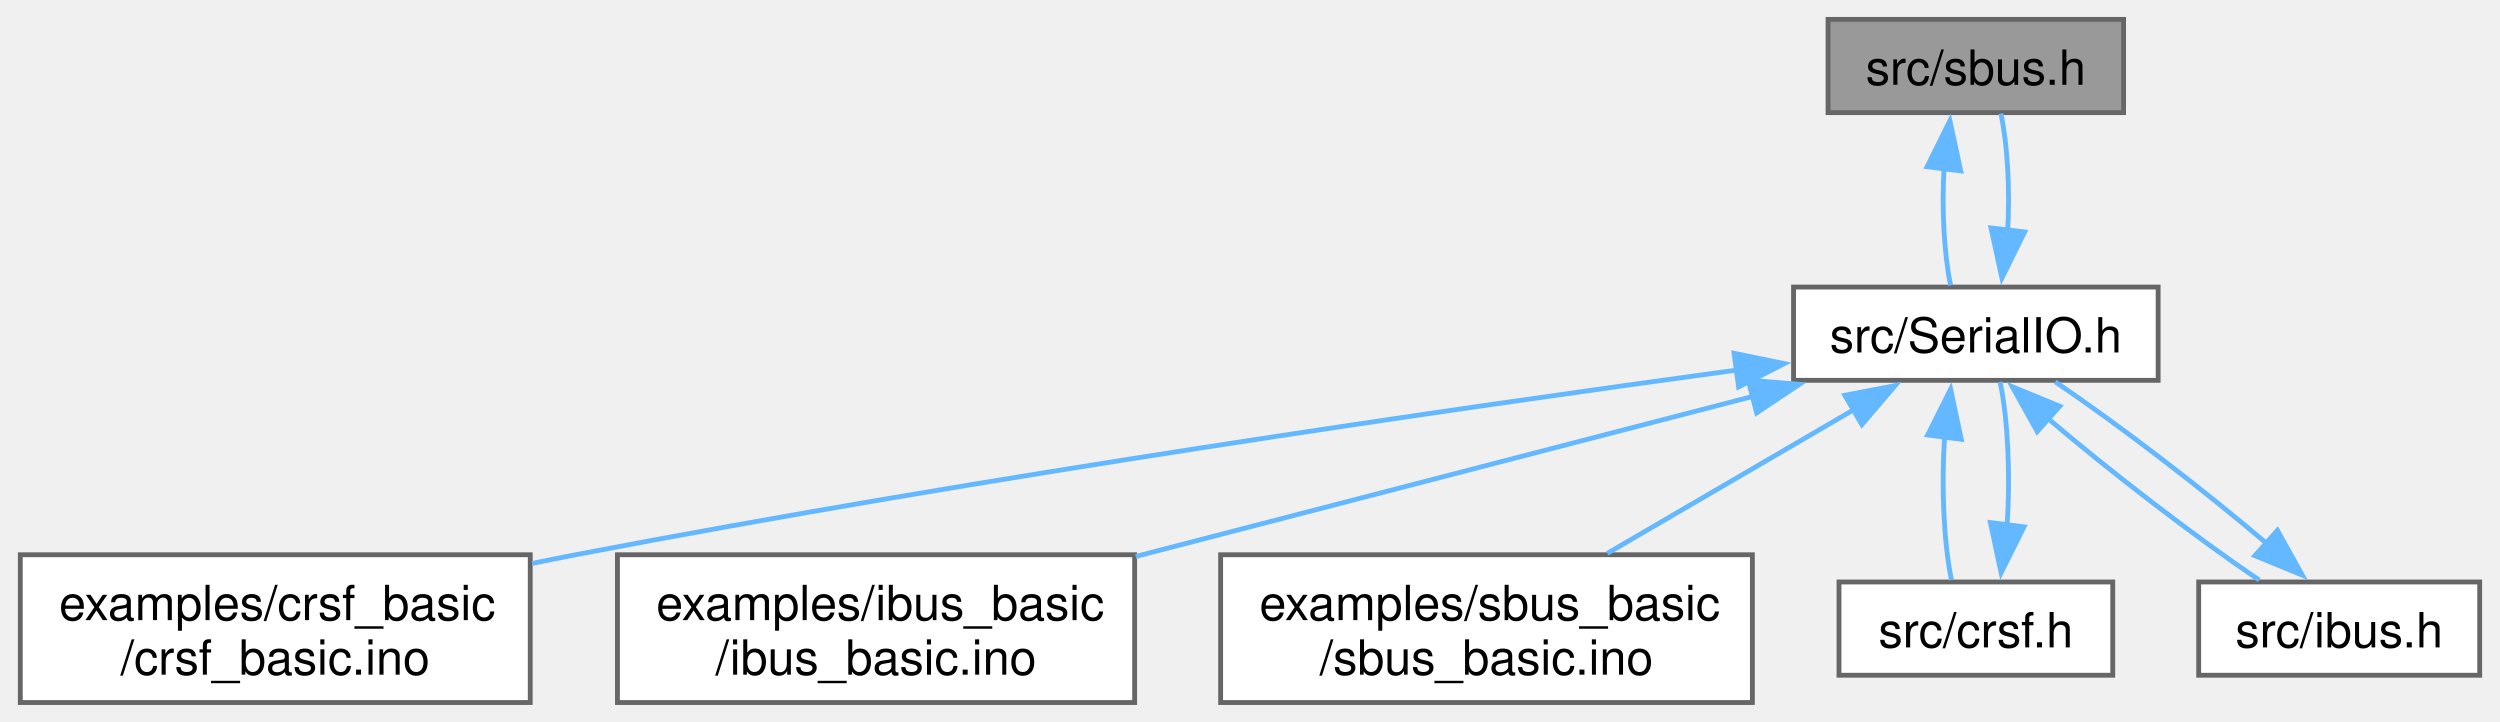
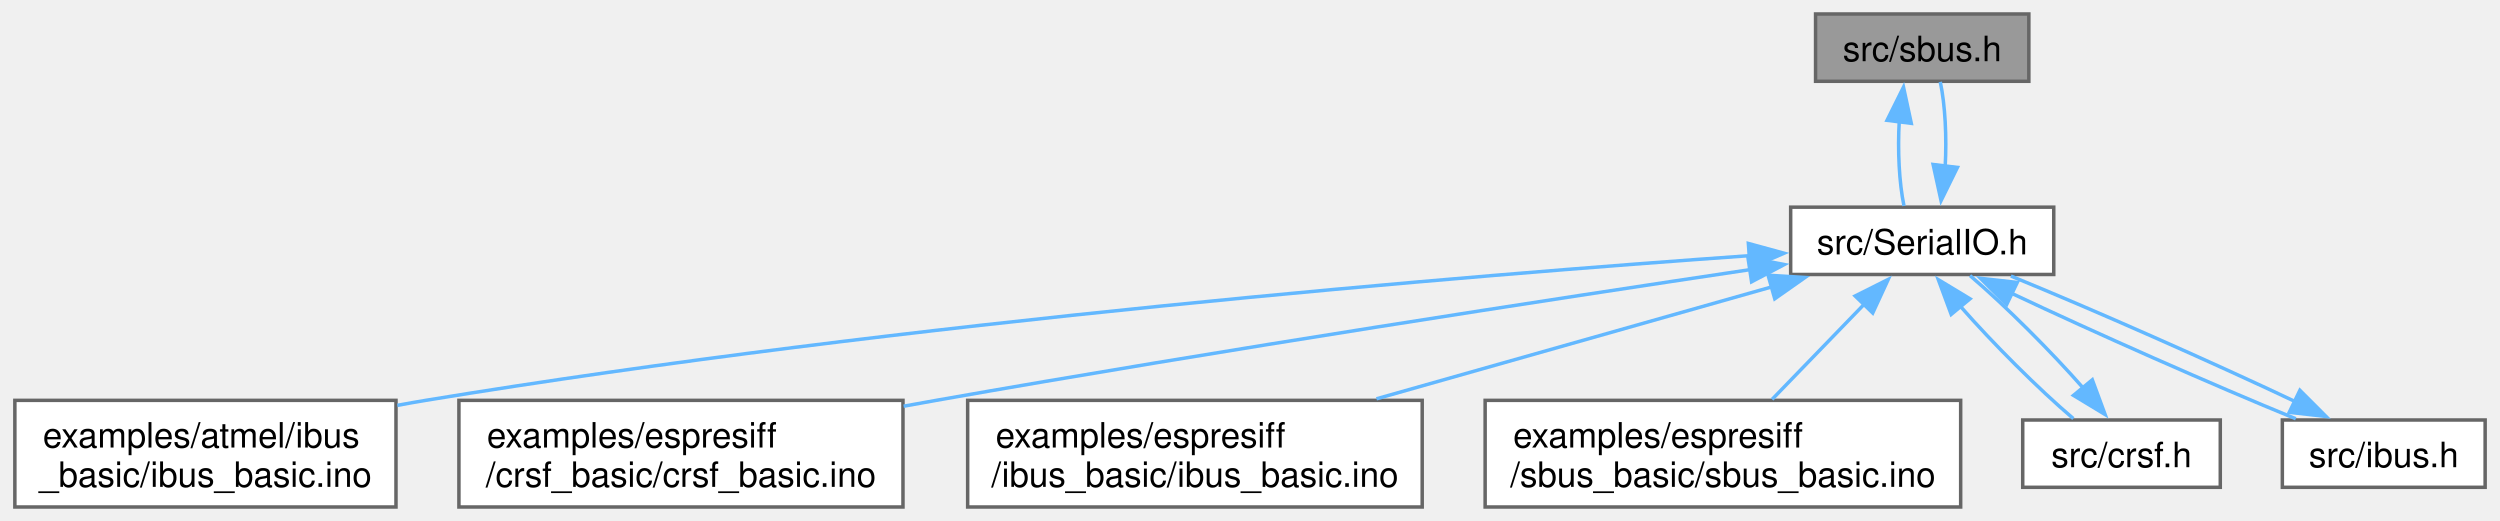
- <svg xmlns="http://www.w3.org/2000/svg" xmlns:xlink="http://www.w3.org/1999/xlink" width="516pt" height="149pt" viewBox="0.00 0.00 515.62 149.00">
+ <svg xmlns="http://www.w3.org/2000/svg" xmlns:xlink="http://www.w3.org/1999/xlink" width="715pt" height="149pt" viewBox="0.00 0.00 714.50 149.00">
  <g id="graph0" class="graph" transform="scale(1 1) rotate(0) translate(4 145)">
    <g id="Node000001" class="node">
      <g id="a_Node000001">
        <a xlink:title="Header file for the SBUS protocol implementation.">
-           <polygon fill="#999999" stroke="#666666" points="434.12,-141 373.12,-141 373.12,-121.75 434.12,-121.75 434.12,-141" />
-           <text text-anchor="middle" x="403.62" y="-127.5" font-family="Helvetica,sans-Serif" font-size="10.00">src/sbus.h</text>
+           <polygon fill="#999999" stroke="#666666" points="576,-141 515,-141 515,-121.75 576,-121.75 576,-141" />
+           <text text-anchor="middle" x="545.5" y="-127.5" font-family="Helvetica,sans-Serif" font-size="10.00">src/sbus.h</text>
        </a>
      </g>
    </g>
    <g id="Node000002" class="node">
      <g id="a_Node000002">
        <a xlink:href="SerialIO_8h.html" target="_top" xlink:title="Header file for serial input/output (IO) functionality.">
-           <polygon fill="white" stroke="#666666" points="441.25,-85.75 366,-85.75 366,-66.5 441.25,-66.5 441.25,-85.75" />
-           <text text-anchor="middle" x="403.62" y="-72.25" font-family="Helvetica,sans-Serif" font-size="10.00">src/SerialIO.h</text>
+           <polygon fill="white" stroke="#666666" points="583.12,-85.75 507.88,-85.75 507.88,-66.5 583.12,-66.5 583.12,-85.75" />
+           <text text-anchor="middle" x="545.5" y="-72.25" font-family="Helvetica,sans-Serif" font-size="10.00">src/SerialIO.h</text>
        </a>
      </g>
    </g>
    <g id="edge1_Node000001_Node000002" class="edge">
      <g id="a_edge1_Node000001_Node000002">
        <a xlink:title=" ">
-           <path fill="none" stroke="#63b8ff" d="M397.07,-110.42C396.58,-102.05 397.03,-92.75 398.42,-86.11" />
-           <polygon fill="#63b8ff" stroke="#63b8ff" points="393.56,-110.59 398.27,-120.08 400.51,-109.72 393.56,-110.59" />
+           <path fill="none" stroke="#63b8ff" d="M538.94,-110.42C538.45,-102.05 538.9,-92.75 540.29,-86.11" />
+           <polygon fill="#63b8ff" stroke="#63b8ff" points="535.44,-110.59 540.15,-120.08 542.38,-109.72 535.44,-110.59" />
        </a>
      </g>
    </g>
-     <g id="edge9_Node000002_Node000001" class="edge">
-       <g id="a_edge9_Node000002_Node000001">
+     <g id="edge10_Node000002_Node000001" class="edge">
+       <g id="a_edge10_Node000002_Node000001">
        <a xlink:title=" ">
-           <path fill="none" stroke="#63b8ff" d="M410.2,-97.32C410.67,-105.71 410.2,-114.99 408.79,-121.58" />
-           <polygon fill="#63b8ff" stroke="#63b8ff" points="413.7,-97.12 409.01,-87.61 406.75,-97.96 413.7,-97.12" />
+           <path fill="none" stroke="#63b8ff" d="M552.07,-97.32C552.54,-105.71 552.08,-114.99 550.67,-121.58" />
+           <polygon fill="#63b8ff" stroke="#63b8ff" points="555.57,-97.12 550.89,-87.61 548.62,-97.96 555.57,-97.12" />
        </a>
      </g>
    </g>
    <g id="Node000003" class="node">
      <g id="a_Node000003">
-         <a xlink:href="crsf__basic_8ino.html" target="_top" xlink:title=" ">
-           <polygon fill="white" stroke="#666666" points="105.25,-30.5 0,-30.5 0,0 105.25,0 105.25,-30.5" />
-           <text text-anchor="start" x="8" y="-17" font-family="Helvetica,sans-Serif" font-size="10.00">examples/crsf_basic</text>
-           <text text-anchor="middle" x="52.62" y="-5.75" font-family="Helvetica,sans-Serif" font-size="10.00">/crsf_basic.ino</text>
+         <a xlink:href="atmel_2ibus__basic_2ibus__basic_8ino.html" target="_top" xlink:title=" ">
+           <polygon fill="white" stroke="#666666" points="109,-30.5 0,-30.5 0,0 109,0 109,-30.5" />
+           <text text-anchor="start" x="8" y="-17" font-family="Helvetica,sans-Serif" font-size="10.00">examples/atmel/ibus</text>
+           <text text-anchor="middle" x="54.5" y="-5.75" font-family="Helvetica,sans-Serif" font-size="10.00">_basic/ibus_basic.ino</text>
        </a>
      </g>
    </g>
    <g id="edge2_Node000002_Node000003" class="edge">
      <g id="a_edge2_Node000002_Node000003">
        <a xlink:title=" ">
-           <path fill="none" stroke="#63b8ff" d="M354.28,-68.62C296.59,-60.76 198.35,-46.56 114.62,-30.5 111.7,-29.94 108.7,-29.34 105.67,-28.71" />
-           <polygon fill="#63b8ff" stroke="#63b8ff" points="353.72,-72.08 364.1,-69.95 354.66,-65.14 353.72,-72.08" />
+           <path fill="none" stroke="#63b8ff" d="M496.34,-71.9C416.5,-66.24 253.81,-52.94 117.5,-30.5 114.84,-30.06 112.13,-29.58 109.4,-29.07" />
+           <polygon fill="#63b8ff" stroke="#63b8ff" points="495.78,-75.37 506,-72.58 496.27,-68.39 495.78,-75.37" />
        </a>
      </g>
    </g>
    <g id="Node000004" class="node">
      <g id="a_Node000004">
-         <a xlink:href="ibus__basic_8ino.html" target="_top" xlink:title=" ">
-           <polygon fill="white" stroke="#666666" points="230,-30.5 123.25,-30.5 123.25,0 230,0 230,-30.5" />
-           <text text-anchor="start" x="131.25" y="-17" font-family="Helvetica,sans-Serif" font-size="10.00">examples/ibus_basic</text>
-           <text text-anchor="middle" x="176.62" y="-5.75" font-family="Helvetica,sans-Serif" font-size="10.00">/ibus_basic.ino</text>
+         <a xlink:href="crsf__basic_8ino.html" target="_top" xlink:title=" ">
+           <polygon fill="white" stroke="#666666" points="254,-30.5 127,-30.5 127,0 254,0 254,-30.5" />
+           <text text-anchor="start" x="135" y="-17" font-family="Helvetica,sans-Serif" font-size="10.00">examples/espresiff</text>
+           <text text-anchor="middle" x="190.5" y="-5.75" font-family="Helvetica,sans-Serif" font-size="10.00">/crsf_basic/crsf_basic.ino</text>
        </a>
      </g>
    </g>
    <g id="edge3_Node000002_Node000004" class="edge">
      <g id="a_edge3_Node000002_Node000004">
        <a xlink:title=" ">
-           <path fill="none" stroke="#63b8ff" d="M357.72,-63.22C320.85,-53.66 269.01,-40.21 230.23,-30.15" />
-           <polygon fill="#63b8ff" stroke="#63b8ff" points="356.63,-66.55 367.19,-65.67 358.39,-59.78 356.63,-66.55" />
+           <path fill="none" stroke="#63b8ff" d="M496.5,-67.92C440.18,-59.5 345.01,-44.9 263.5,-30.5 260.45,-29.96 257.33,-29.4 254.18,-28.82" />
+           <polygon fill="#63b8ff" stroke="#63b8ff" points="495.67,-71.33 506.07,-69.34 496.7,-64.41 495.67,-71.33" />
        </a>
      </g>
    </g>
    <g id="Node000005" class="node">
      <g id="a_Node000005">
-         <a xlink:href="sbus__basic_8ino.html" target="_top" xlink:title=" ">
-           <polygon fill="white" stroke="#666666" points="357.5,-30.5 247.75,-30.5 247.75,0 357.5,0 357.5,-30.5" />
-           <text text-anchor="start" x="255.75" y="-17" font-family="Helvetica,sans-Serif" font-size="10.00">examples/sbus_basic</text>
-           <text text-anchor="middle" x="302.62" y="-5.75" font-family="Helvetica,sans-Serif" font-size="10.00">/sbus_basic.ino</text>
+         <a xlink:href="espresiff_2ibus__basic_2ibus__basic_8ino.html" target="_top" xlink:title=" ">
+           <polygon fill="white" stroke="#666666" points="402.5,-30.5 272.5,-30.5 272.5,0 402.5,0 402.5,-30.5" />
+           <text text-anchor="start" x="280.5" y="-17" font-family="Helvetica,sans-Serif" font-size="10.00">examples/espresiff</text>
+           <text text-anchor="middle" x="337.5" y="-5.75" font-family="Helvetica,sans-Serif" font-size="10.00">/ibus_basic/ibus_basic.ino</text>
        </a>
      </g>
    </g>
    <g id="edge4_Node000002_Node000005" class="edge">
      <g id="a_edge4_Node000002_Node000005">
        <a xlink:title=" ">
-           <path fill="none" stroke="#63b8ff" d="M378.77,-60.64C363.19,-51.55 343.16,-39.88 327.55,-30.78" />
-           <polygon fill="#63b8ff" stroke="#63b8ff" points="376.58,-63.41 386.98,-65.42 380.1,-57.36 376.58,-63.41" />
+           <path fill="none" stroke="#63b8ff" d="M502.4,-62.93C469.57,-53.63 424.24,-40.8 389.42,-30.94" />
+           <polygon fill="#63b8ff" stroke="#63b8ff" points="501.42,-66.29 512,-65.64 503.33,-59.55 501.42,-66.29" />
        </a>
      </g>
    </g>
    <g id="Node000006" class="node">
      <g id="a_Node000006">
-         <a xlink:href="crsf_8h.html" target="_top" xlink:title="Header file for the CRSF protocol implementation.">
-           <polygon fill="white" stroke="#666666" points="431.88,-24.88 375.38,-24.88 375.38,-5.63 431.88,-5.63 431.88,-24.88" />
-           <text text-anchor="middle" x="403.62" y="-11.38" font-family="Helvetica,sans-Serif" font-size="10.00">src/crsf.h</text>
+         <a xlink:href="sbus__basic_8ino.html" target="_top" xlink:title=" ">
+           <polygon fill="white" stroke="#666666" points="556.5,-30.5 420.5,-30.5 420.5,0 556.5,0 556.5,-30.5" />
+           <text text-anchor="start" x="428.5" y="-17" font-family="Helvetica,sans-Serif" font-size="10.00">examples/espresiff</text>
+           <text text-anchor="middle" x="488.5" y="-5.75" font-family="Helvetica,sans-Serif" font-size="10.00">/sbus_basic/sbus_basic.ino</text>
        </a>
      </g>
    </g>
    <g id="edge5_Node000002_Node000006" class="edge">
      <g id="a_edge5_Node000002_Node000006">
        <a xlink:title=" ">
-           <path fill="none" stroke="#63b8ff" d="M397.19,-55.03C396.49,-44.92 396.96,-33.17 398.6,-25.28" />
-           <polygon fill="#63b8ff" stroke="#63b8ff" points="393.68,-55.21 398.42,-64.68 400.62,-54.32 393.68,-55.21" />
+           <path fill="none" stroke="#63b8ff" d="M528.9,-57.98C520.55,-49.35 510.54,-39.01 502.57,-30.78" />
+           <polygon fill="#63b8ff" stroke="#63b8ff" points="526.32,-60.35 535.79,-65.1 531.35,-55.48 526.32,-60.35" />
        </a>
      </g>
    </g>
    <g id="Node000007" class="node">
      <g id="a_Node000007">
-         <a xlink:href="ibus_8h.html" target="_top" xlink:title="Header file for the Ibus protocol implementation.">
-           <polygon fill="white" stroke="#666666" points="507.62,-24.88 449.62,-24.88 449.62,-5.63 507.62,-5.63 507.62,-24.88" />
-           <text text-anchor="middle" x="478.62" y="-11.38" font-family="Helvetica,sans-Serif" font-size="10.00">src/ibus.h</text>
+         <a xlink:href="crsf_8h.html" target="_top" xlink:title="Header file for the CRSF protocol implementation.">
+           <polygon fill="white" stroke="#666666" points="630.75,-24.88 574.25,-24.88 574.25,-5.63 630.75,-5.63 630.75,-24.88" />
+           <text text-anchor="middle" x="602.5" y="-11.38" font-family="Helvetica,sans-Serif" font-size="10.00">src/crsf.h</text>
        </a>
      </g>
    </g>
-     <g id="edge7_Node000002_Node000007" class="edge">
-       <g id="a_edge7_Node000002_Node000007">
+     <g id="edge6_Node000002_Node000007" class="edge">
+       <g id="a_edge6_Node000002_Node000007">
        <a xlink:title=" ">
-           <path fill="none" stroke="#63b8ff" d="M418.52,-58.62C431.18,-47.82 448.99,-34.12 462.1,-25.28" />
-           <polygon fill="#63b8ff" stroke="#63b8ff" points="416.29,-55.92 411.14,-65.18 420.94,-61.15 416.29,-55.92" />
+           <path fill="none" stroke="#63b8ff" d="M556.47,-57.34C565.77,-46.75 578.74,-33.78 588.73,-25.28" />
+           <polygon fill="#63b8ff" stroke="#63b8ff" points="553.79,-55.08 550.11,-65.02 559.18,-59.54 553.79,-55.08" />
        </a>
      </g>
    </g>
-     <g id="edge6_Node000006_Node000002" class="edge">
-       <g id="a_edge6_Node000006_Node000002">
-         <a xlink:title=" ">
-           <path fill="none" stroke="#63b8ff" d="M410.07,-36.45C410.76,-46.57 410.28,-58.32 408.63,-66.18" />
-           <polygon fill="#63b8ff" stroke="#63b8ff" points="413.57,-36.26 408.84,-26.78 406.63,-37.14 413.57,-36.26" />
+     <g id="Node000008" class="node">
+       <g id="a_Node000008">
+         <a xlink:href="ibus_8h.html" target="_top" xlink:title="Header file for the Ibus protocol implementation.">
+           <polygon fill="white" stroke="#666666" points="706.5,-24.88 648.5,-24.88 648.5,-5.63 706.5,-5.63 706.5,-24.88" />
+           <text text-anchor="middle" x="677.5" y="-11.38" font-family="Helvetica,sans-Serif" font-size="10.00">src/ibus.h</text>
        </a>
      </g>
    </g>
-     <g id="edge8_Node000007_Node000002" class="edge">
-       <g id="a_edge8_Node000007_Node000002">
+     <g id="edge8_Node000002_Node000008" class="edge">
+       <g id="a_edge8_Node000002_Node000008">
        <a xlink:title=" ">
-           <path fill="none" stroke="#63b8ff" d="M463.61,-32.86C450.92,-43.68 433.1,-57.37 420.03,-66.18" />
-           <polygon fill="#63b8ff" stroke="#63b8ff" points="465.87,-35.54 471.02,-26.28 461.22,-30.3 465.87,-35.54" />
+           <path fill="none" stroke="#63b8ff" d="M571.06,-61.12C594.56,-50 628.95,-34.78 652.34,-25.23" />
+           <polygon fill="#63b8ff" stroke="#63b8ff" points="569.66,-57.91 562.16,-65.4 572.69,-64.22 569.66,-57.91" />
+         </a>
+       </g>
+     </g>
+     <g id="edge7_Node000007_Node000002" class="edge">
+       <g id="a_edge7_Node000007_Node000002">
+         <a xlink:title=" ">
+           <path fill="none" stroke="#63b8ff" d="M591.73,-33.82C582.38,-44.48 569.24,-57.62 559.17,-66.18" />
+           <polygon fill="#63b8ff" stroke="#63b8ff" points="594.15,-36.38 597.82,-26.44 588.76,-31.92 594.15,-36.38" />
+         </a>
+       </g>
+     </g>
+     <g id="edge9_Node000008_Node000002" class="edge">
+       <g id="a_edge9_Node000008_Node000002">
+         <a xlink:title=" ">
+           <path fill="none" stroke="#63b8ff" d="M652.15,-30.16C628.72,-41.25 594.33,-56.48 570.87,-66.05" />
+           <polygon fill="#63b8ff" stroke="#63b8ff" points="653.52,-33.38 661.01,-25.89 650.48,-27.08 653.52,-33.38" />
        </a>
      </g>
    </g>
  </g>
</svg>
